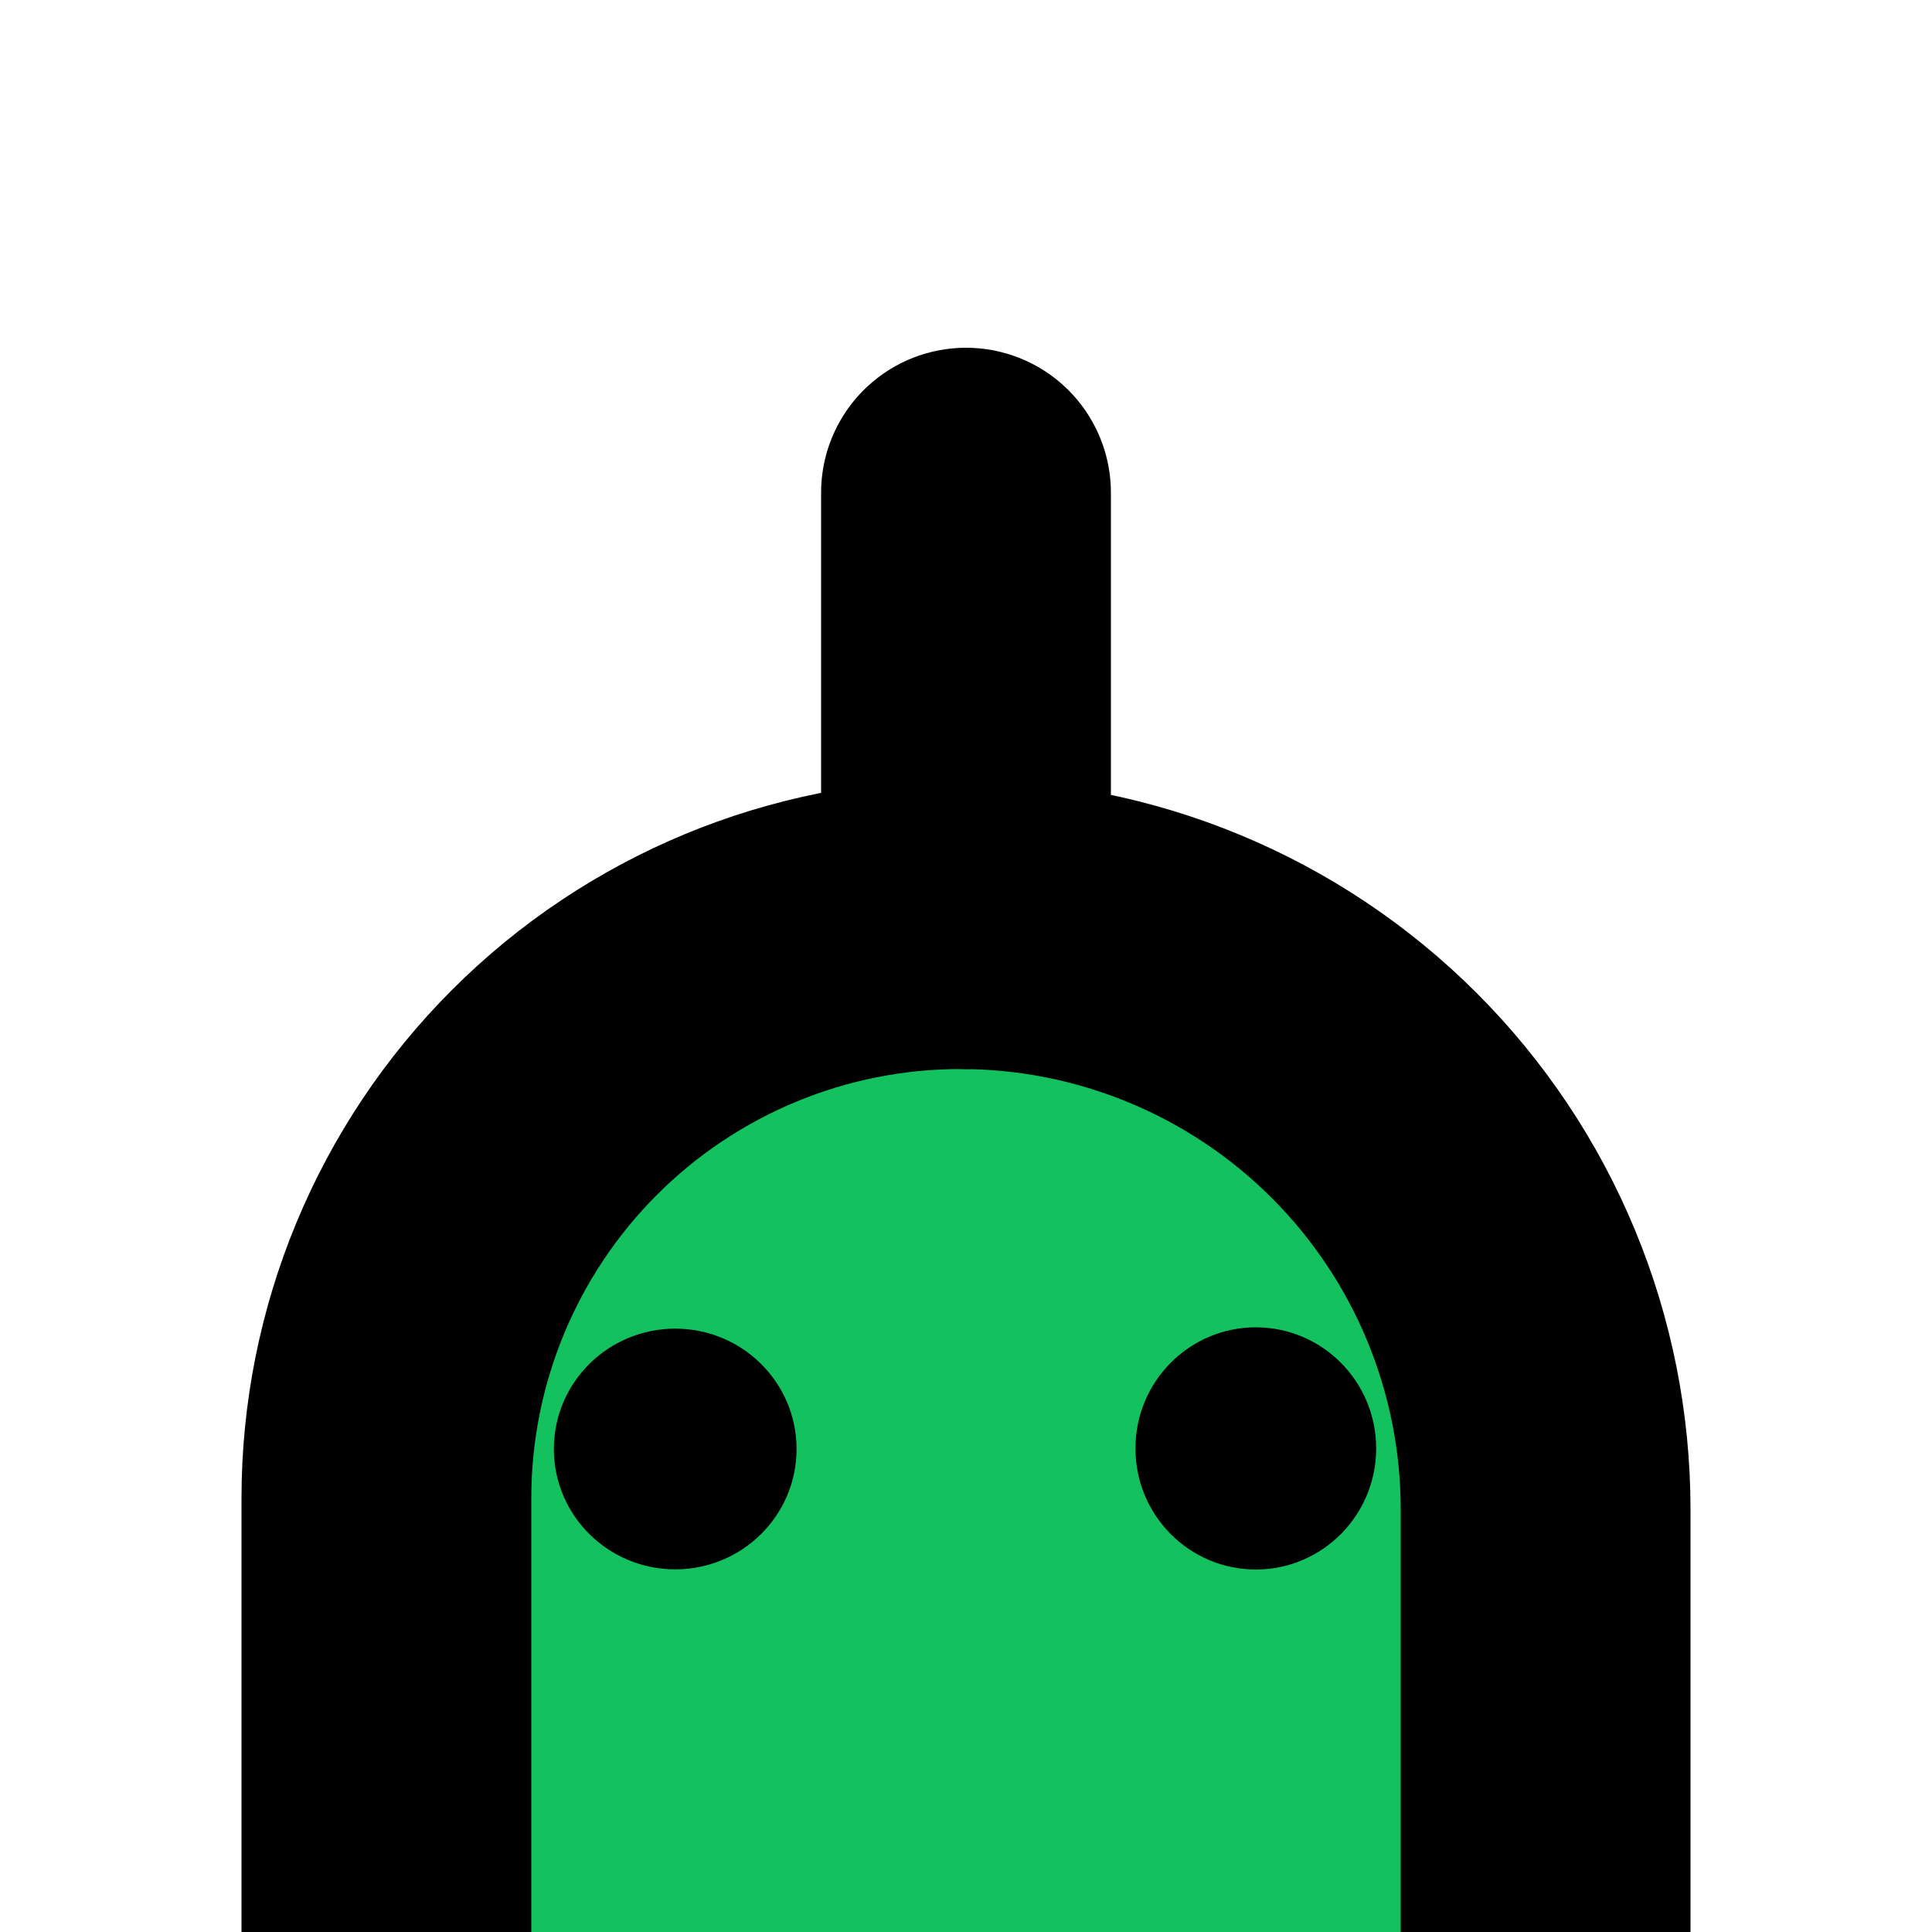
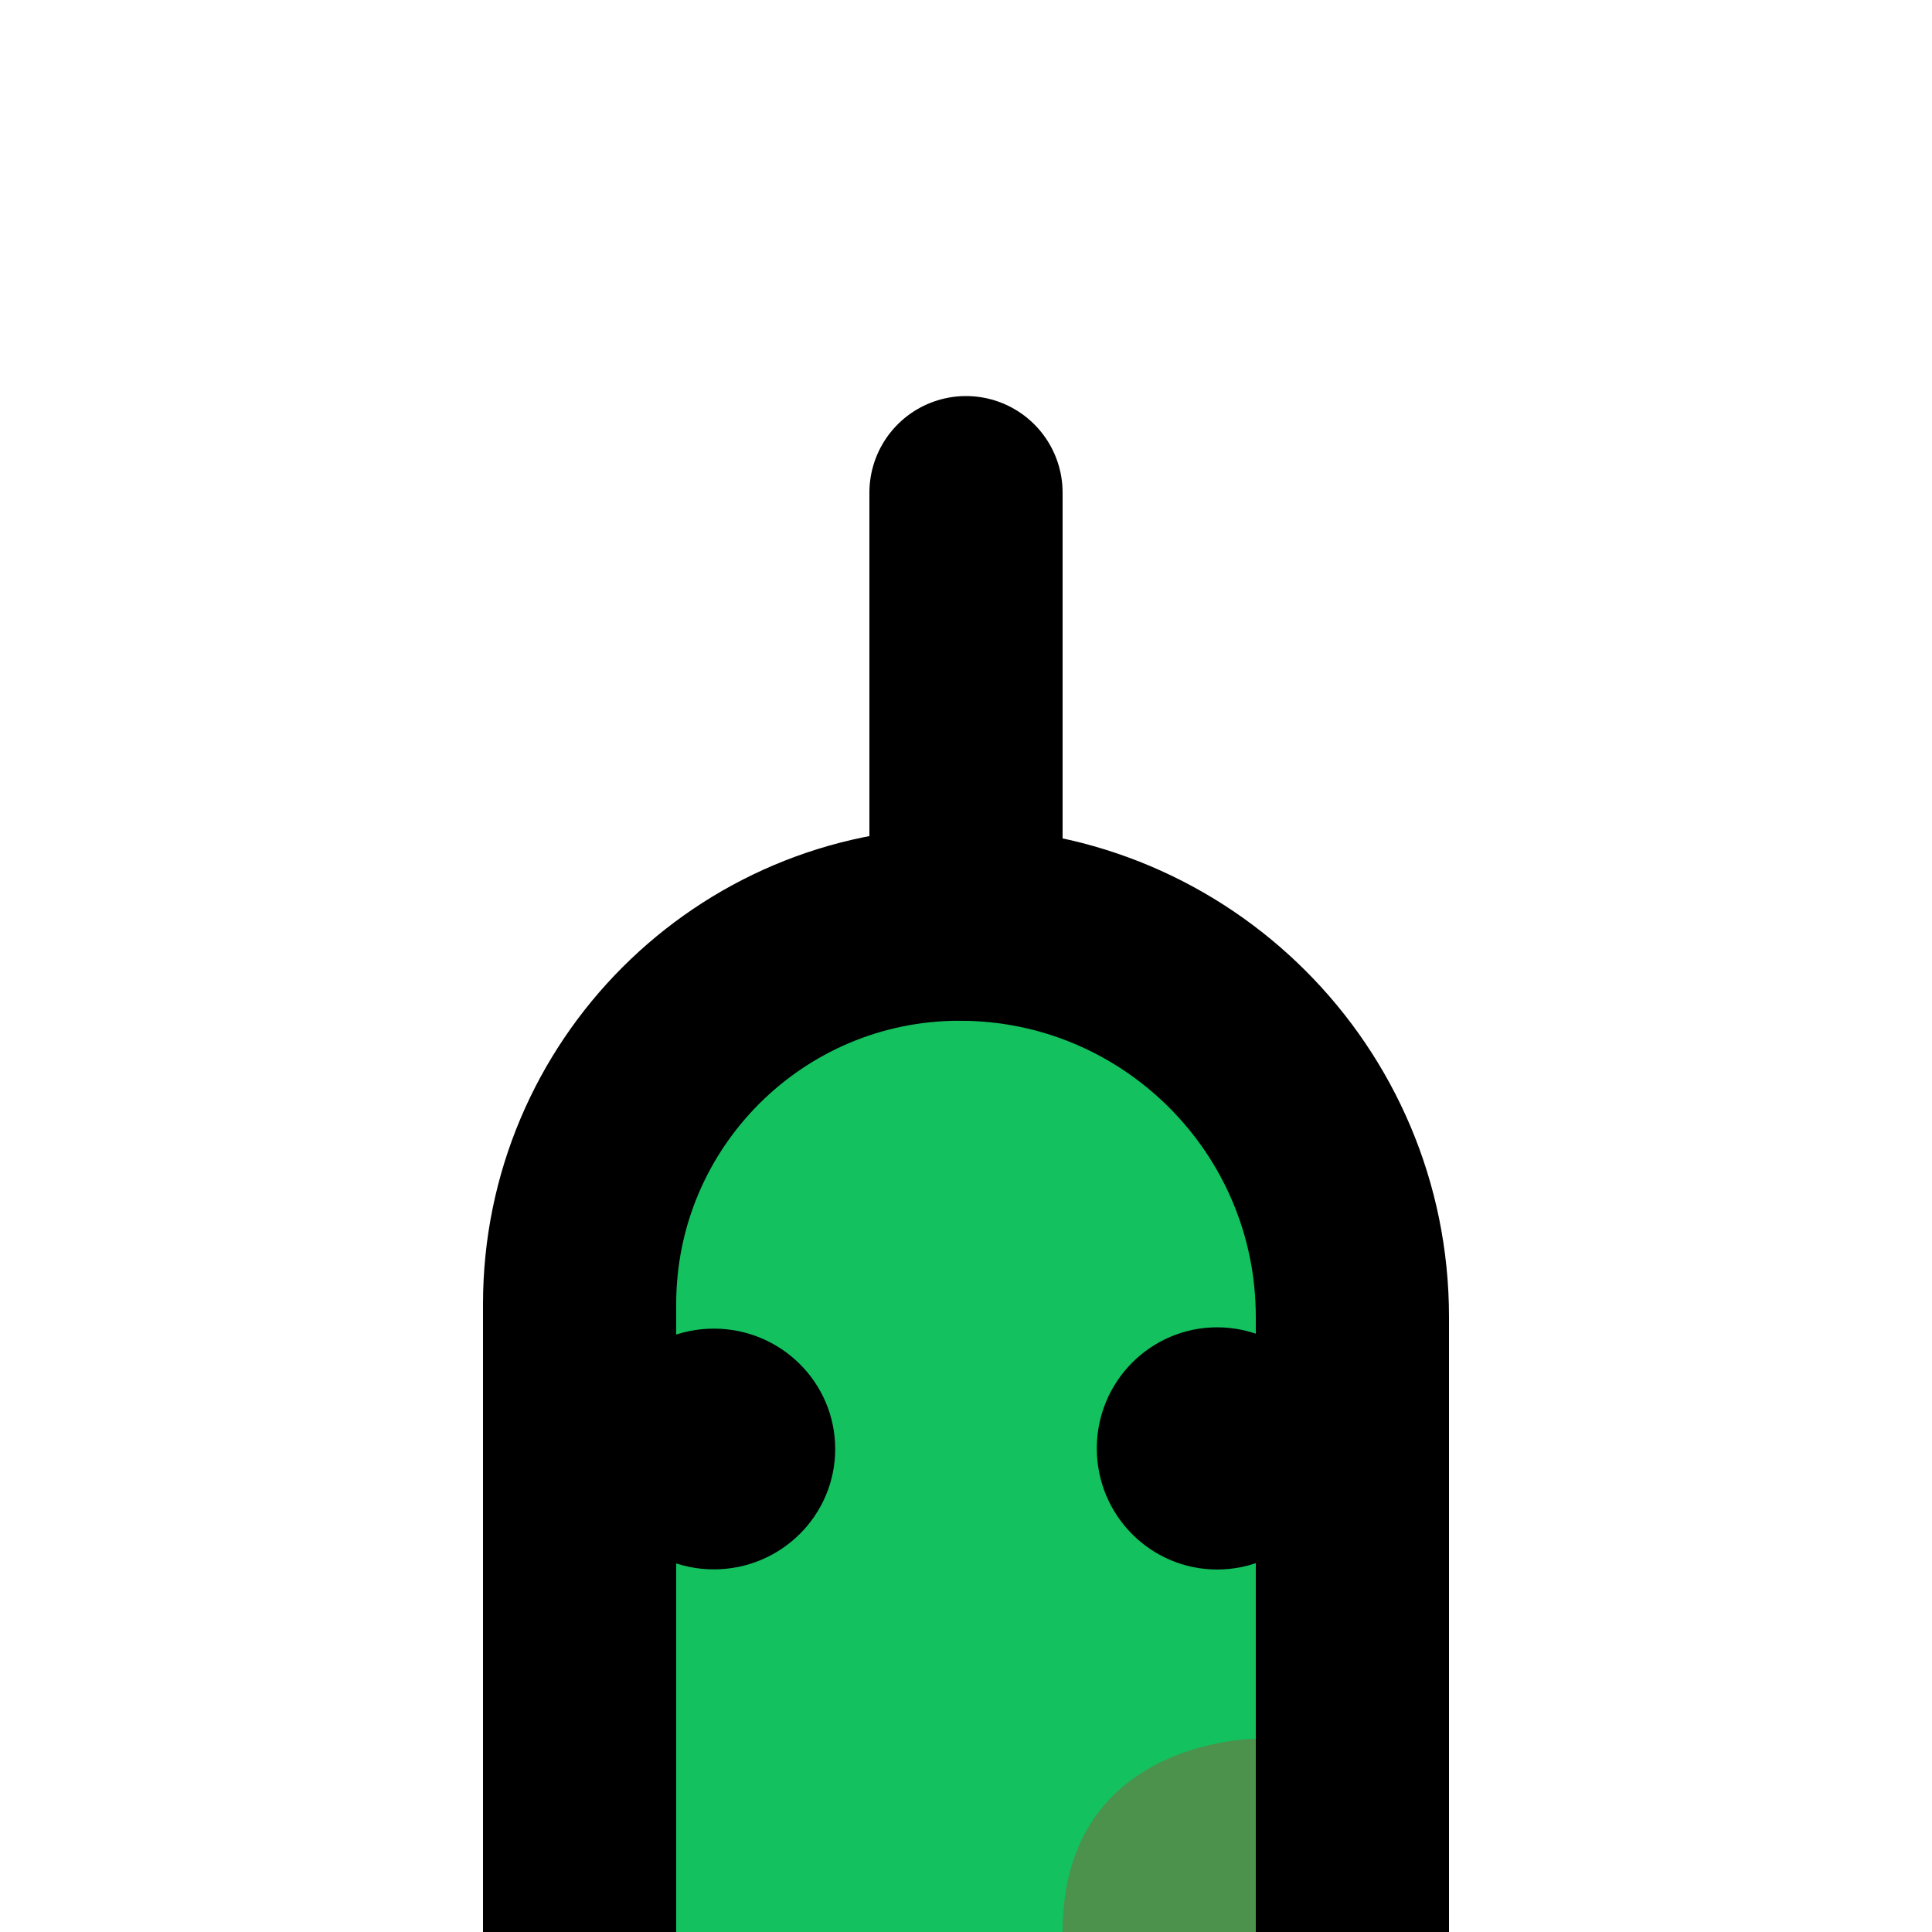
<svg xmlns="http://www.w3.org/2000/svg" width="100%" height="100%" viewBox="0 0 100 100" version="1.1" xml:space="preserve" style="fill-rule:evenodd;clip-rule:evenodd;stroke-linecap:round;stroke-linejoin:round;stroke-miterlimit:1.5;">
-   <rect id="Artboard1" x="-200" y="0" width="378.295" height="373.643" style="fill:none;" />
-   <g>
-     <path d="M-80,250c0,-13.024 31.23,-30 55,-30l26,0c0,0 8.312,0.688 14,-5c5.688,-5.688 5,-14 5,-14l0,-1.26c0,0 0,-77.974 0,-122.193c0,-7.88 3.131,-15.438 8.703,-21.011c5.572,-5.572 13.13,-8.703 21.011,-8.703c0.001,0 0.001,0 0.002,0c8.032,0 15.735,3.191 21.414,8.87c5.679,5.679 8.87,13.382 8.87,21.414c0,44.458 0,122.173 0,122.173c0,0 -0.271,39.981 -20,59.71c-19.729,19.729 -60,20 -60,20c0,0 -0.877,0 -25,0c-24.123,0 -55,-16.976 -55,-30Z" style="fill:#13c15f;stroke:#000;stroke-width:15px;" />
+   <rect id="Artboard2" x="-200" y="-100" width="520" height="485" style="fill:none;" />
+   <g id="main">
+     <path d="M-80,250c0,-13.024 32.23,-20 56,-20c23.77,0 24,0 24,0c0,0 10.298,-0.327 20,-10c9.702,-9.673 10,-20.26 10,-20.26c0,0 0,-3.093 0,-5.794c0,-2.629 0.131,-5.257 0.393,-7.873c0.292,-2.927 0.697,-6.971 1.027,-10.27c0.385,-3.856 0.321,-7.743 -0.191,-11.584c-0.745,-5.591 -1.863,-13.975 -2.569,-19.268c-0.439,-3.293 -0.549,-6.62 -0.328,-9.934c0.411,-6.157 1.098,-16.461 1.448,-21.716c0.147,-2.2 0.22,-4.404 0.22,-6.609c0,-2.857 0,-6.529 0,-6.529c0,0 0,-17.818 0,-32.66c0,-10.863 8.807,-19.67 19.67,-19.67c0.001,0 0.001,0 0.002,0c11.227,0 20.328,9.101 20.328,20.328l0,39.169c0,1.779 -0.059,3.559 -0.178,5.334c-0.334,5.017 -1.062,15.936 -1.49,22.353c-0.221,3.314 -0.111,6.641 0.328,9.934c0.706,5.293 1.824,13.677 2.569,19.268c0.512,3.841 0.576,7.728 0.191,11.584c-0.322,3.217 -0.714,7.142 -1.005,10.049c-0.277,2.764 -0.415,5.539 -0.415,8.317c0,2.852 0,6.121 0,6.121c0,0 -0.271,29.981 -20,49.71c-19.729,19.729 -50,20 -50,20c0,0 -0.877,0 -25,0c-24.123,0 -55,-6.976 -55,-20Z" style="fill:#13c15f;stroke:#000;stroke-width:10px;" />
    <g id="Layer1">
-       <path d="M50,47.833l0,-22.333" style="fill:none;stroke:#000;stroke-width:15px;" />
+       <path d="M50,47.833l0,-22.333" style="fill:none;stroke:#000;stroke-width:10px;" />
    </g>
    <g id="eyes">
      <g id="Layer3">
-         <ellipse cx="34.949" cy="75" rx="5.051" ry="5" style="stroke:#000;stroke-width:2.46px;" />
+         <ellipse cx="36.949" cy="75" rx="5.051" ry="5" style="stroke:#000;stroke-width:2.46px;" />
      </g>
      <g id="Layer31">
-         <ellipse cx="65" cy="74.97" rx="5" ry="5.038" style="stroke:#000;stroke-width:2.46px;" />
+         <ellipse cx="63" cy="74.97" rx="5" ry="5.038" style="stroke:#000;stroke-width:2.46px;" />
      </g>
    </g>
  </g>
+   <g id="symbols">
+     <g>
+       <path d="M65,110l0,-20c0,0 -10,-0.01 -10,10c0,10.01 10,10 10,10Z" style="fill:#f01;fill-opacity:0.243;" />
+     </g>
+   </g>
</svg>
